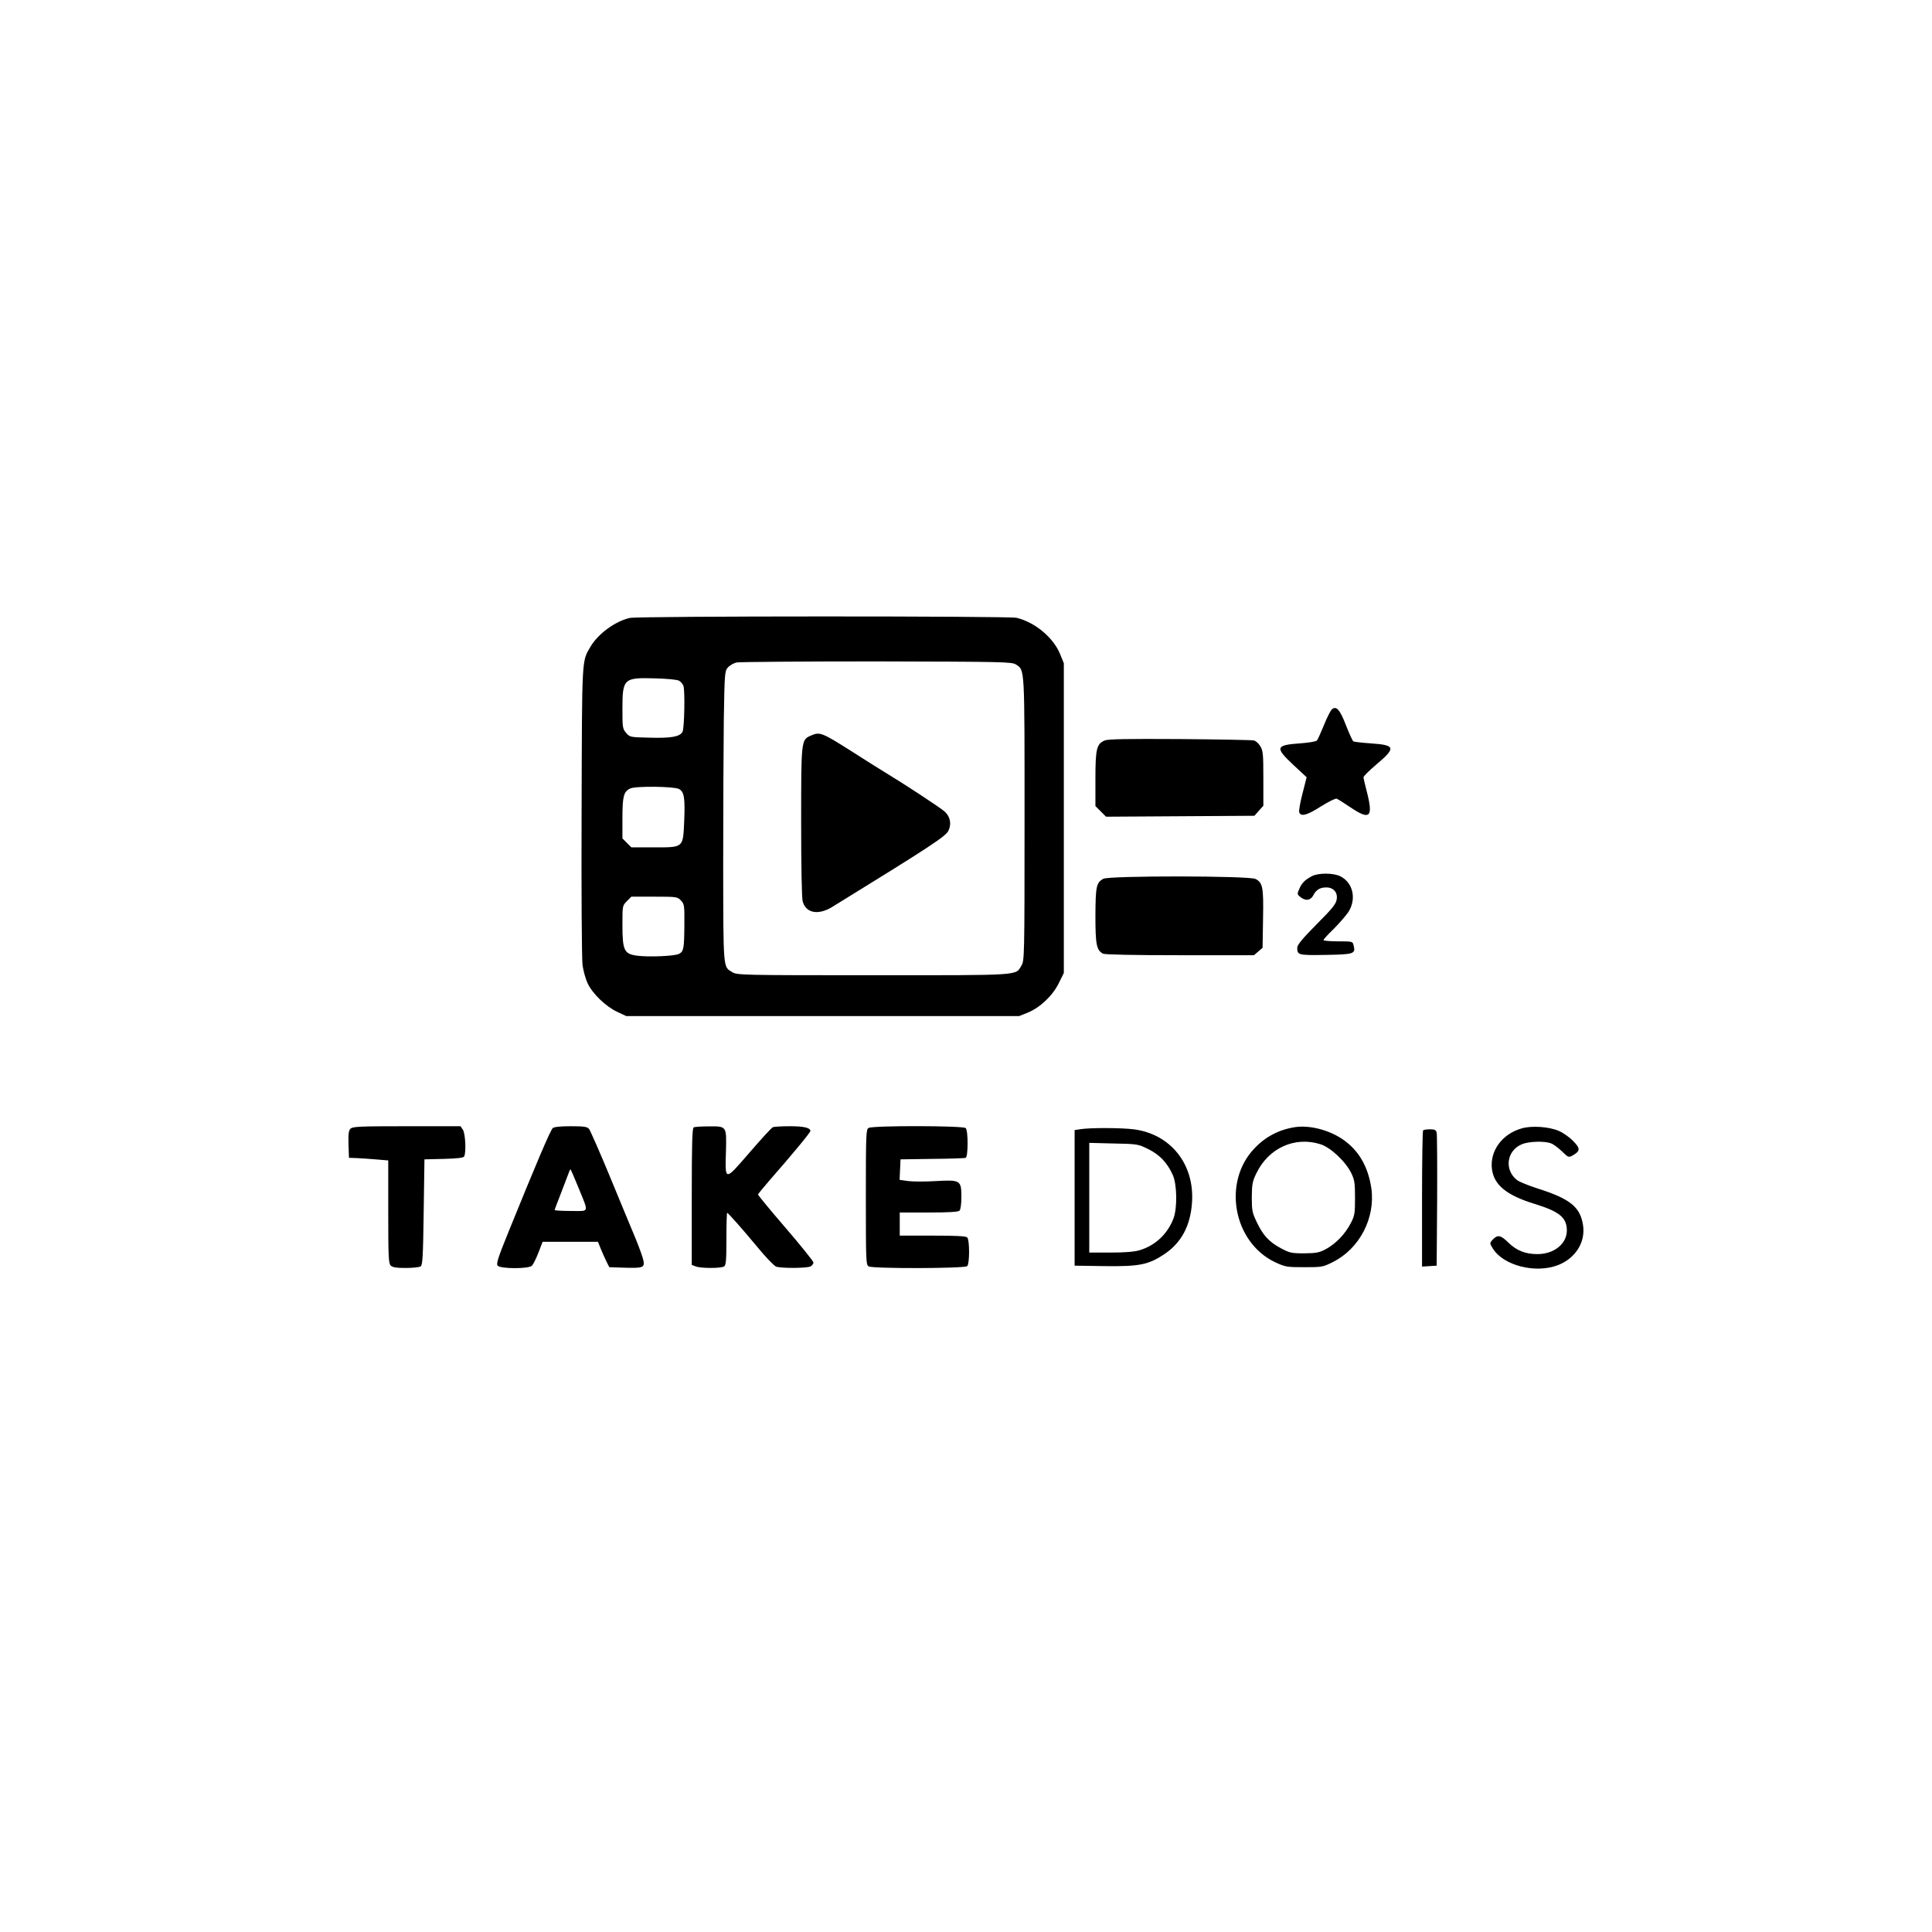
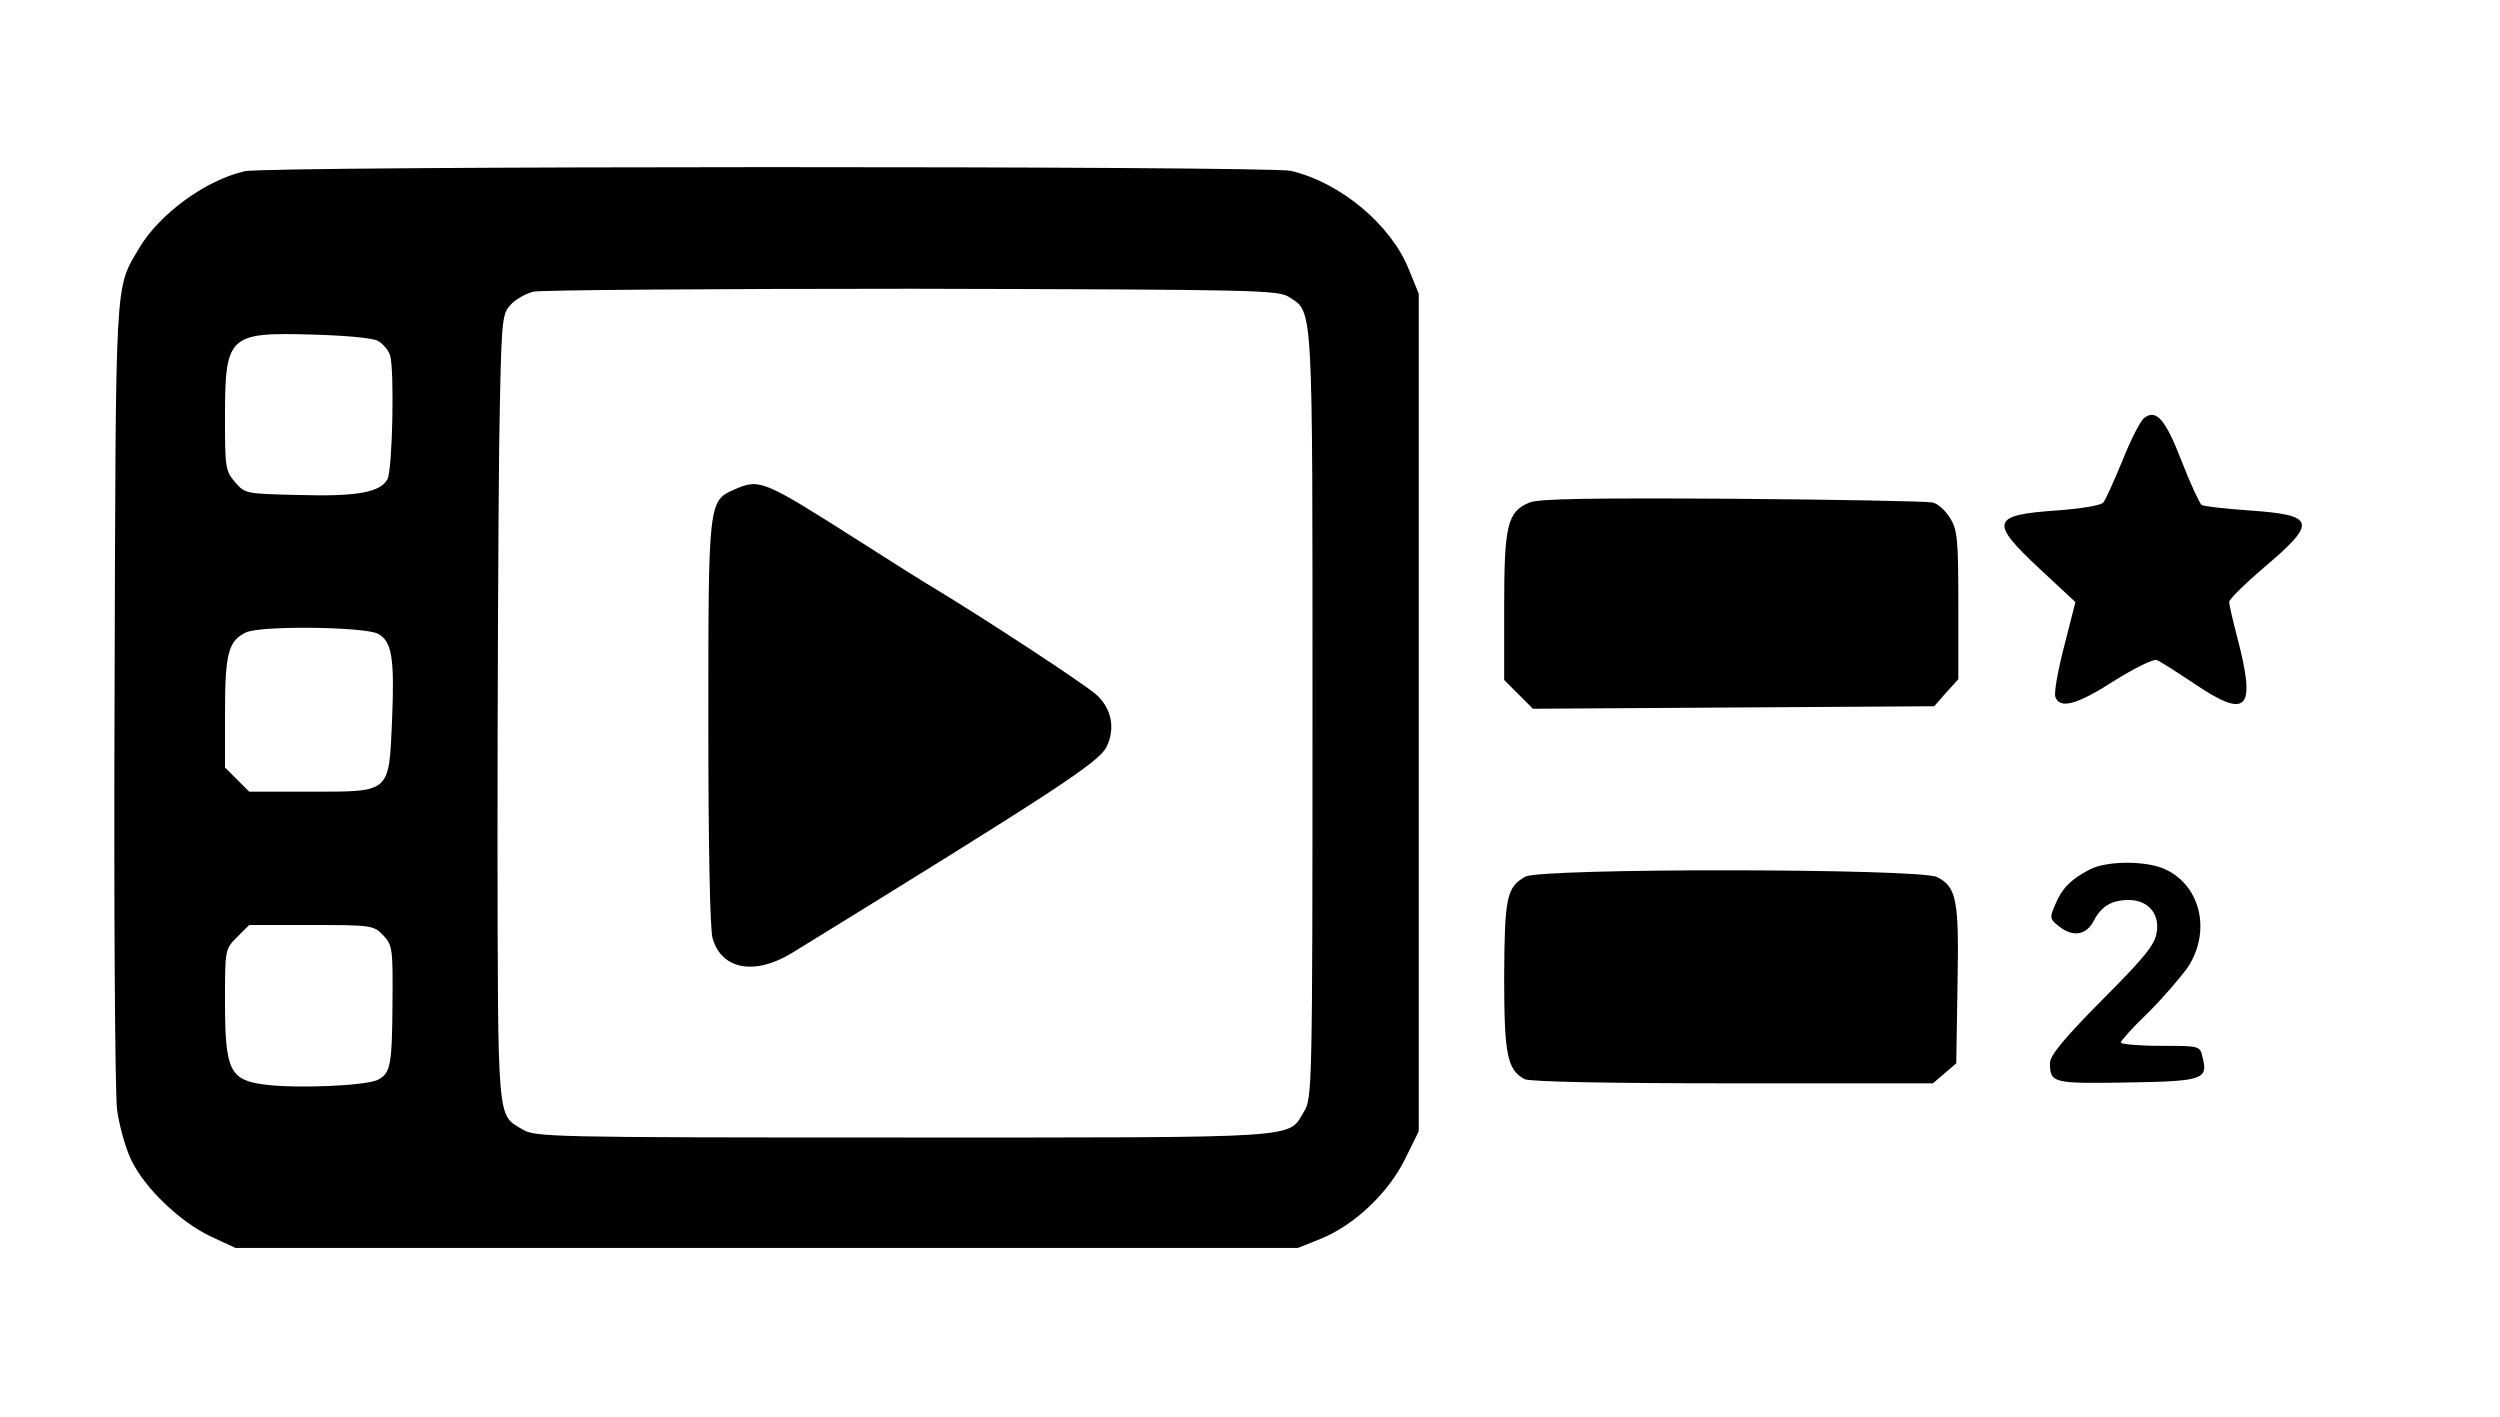
- <svg xmlns="http://www.w3.org/2000/svg" version="1.0" width="1254pt" height="1254pt" viewBox="0 0 1254 1254" preserveAspectRatio="xMidYMid meet">
+ <svg xmlns="http://www.w3.org/2000/svg" version="1.0" viewBox="350 360 600 340" preserveAspectRatio="xMidYMid meet">
  <g transform="translate(0,1254) scale(0.1,-0.1)" fill="#000000" stroke="none">
    <path d="M4087 8529 c-95 -22 -205 -103 -254 -186 -58 -99 -55 -58 -58 -1068 -2 -511 1 -961 6 -998 5 -38 20 -92 34 -121 32 -67 117 -149 192 -184 l58 -27 1275 0 1275 0 55 22 c81 33 162 110 202 191 l33 67 0 1005 0 1005 -24 59 c-43 107 -164 208 -283 236 -54 12 -2457 12 -2511 -1z m2507 -302 c58 -38 56 -5 56 -1004 0 -893 -1 -919 -20 -950 -40 -66 13 -63 -962 -63 -857 0 -884 1 -915 20 -60 36 -58 9 -59 695 0 347 2 771 4 944 5 301 6 315 26 338 12 14 37 28 56 33 19 4 429 7 910 7 830 -2 877 -3 904 -20z m-2187 -105 c12 -7 25 -22 29 -34 11 -33 6 -275 -6 -298 -17 -32 -75 -42 -213 -38 -127 3 -129 3 -153 31 -23 27 -24 35 -24 155 0 197 8 205 210 199 77 -2 144 -8 157 -15z m0 -703 c34 -18 40 -59 34 -207 -8 -177 -2 -172 -198 -172 l-145 0 -29 29 -29 29 0 131 c0 142 8 173 50 193 34 17 284 14 317 -3z m13 -724 c22 -24 23 -31 22 -161 -1 -152 -5 -169 -34 -185 -27 -15 -198 -22 -273 -12 -84 11 -95 34 -95 201 0 123 0 124 29 153 l29 29 149 0 c146 0 150 -1 173 -25z" />
    <path d="M5262 7765 c-62 -27 -62 -31 -62 -562 0 -292 4 -492 10 -514 21 -76 101 -91 191 -36 638 393 737 458 755 495 21 44 12 91 -24 124 -24 23 -270 184 -391 257 -24 14 -103 64 -175 110 -236 150 -242 153 -304 126z" />
    <path d="M8646 7937 c-9 -7 -32 -52 -52 -102 -20 -49 -41 -95 -46 -101 -5 -7 -55 -15 -111 -19 -158 -11 -163 -27 -42 -140 l86 -80 -27 -106 c-15 -58 -25 -113 -21 -122 11 -29 51 -19 141 39 48 30 94 53 102 50 8 -3 47 -28 89 -56 129 -87 150 -65 105 108 -11 42 -20 81 -20 87 0 7 36 42 80 80 133 112 129 129 -33 140 -57 4 -108 10 -113 13 -5 4 -27 51 -48 105 -39 101 -61 126 -90 104z" />
    <path d="M7171 7734 c-53 -22 -61 -53 -61 -250 l0 -176 34 -34 35 -35 481 3 482 3 29 33 29 32 0 178 c0 158 -2 180 -20 209 -11 18 -30 35 -42 37 -13 3 -229 7 -481 9 -346 2 -464 0 -486 -9z" />
    <path d="M8515 6853 c-46 -24 -66 -45 -82 -83 -14 -32 -14 -35 7 -52 34 -28 67 -23 85 12 18 35 43 50 84 50 46 0 75 -33 67 -78 -4 -29 -29 -60 -131 -162 -91 -92 -125 -133 -125 -151 0 -48 5 -50 185 -47 183 3 195 7 181 61 -6 27 -7 27 -101 27 -52 0 -95 4 -95 8 0 4 29 37 66 72 36 36 78 85 95 109 55 84 32 192 -51 233 -44 23 -144 23 -185 1z" />
    <path d="M7161 6836 c-45 -25 -50 -49 -51 -239 0 -188 7 -224 49 -247 13 -6 190 -10 500 -10 l480 0 28 24 28 24 3 188 c4 205 -2 235 -49 259 -40 21 -951 22 -988 1z" />
-     <path d="M2275 5214 c-12 -13 -15 -34 -13 -103 l3 -86 55 -2 c30 -2 88 -5 128 -9 l72 -6 0 -333 c0 -290 2 -336 16 -349 11 -12 36 -16 97 -16 45 0 89 5 97 10 13 8 16 62 20 352 l5 343 125 3 c84 2 127 7 132 15 15 23 9 151 -8 175 l-15 22 -349 0 c-307 0 -350 -2 -365 -16z" />
-     <path d="M3588 5218 c-15 -12 -108 -231 -288 -675 -68 -167 -80 -206 -70 -218 18 -21 202 -22 223 0 8 8 27 46 42 85 l27 70 179 0 180 0 19 -47 c11 -27 28 -64 37 -83 l18 -35 90 -3 c126 -4 139 0 132 43 -3 19 -26 83 -50 142 -25 59 -100 241 -167 403 -67 162 -129 303 -137 313 -13 14 -34 17 -118 17 -66 0 -107 -4 -117 -12z m165 -383 c70 -173 76 -155 -47 -155 -58 0 -106 3 -106 6 0 3 20 56 44 117 24 62 46 121 50 131 3 10 8 17 10 15 2 -2 24 -53 49 -114z" />
-     <path d="M4503 5223 c-10 -4 -13 -103 -13 -449 l0 -444 26 -10 c32 -13 164 -13 184 0 12 8 15 39 15 180 0 93 2 169 5 168 10 -5 98 -104 195 -221 54 -66 109 -123 122 -128 33 -12 200 -11 224 1 10 6 19 17 19 25 0 8 -81 109 -180 224 -99 115 -180 213 -180 218 1 4 35 46 76 93 142 162 264 309 264 319 0 21 -42 31 -134 31 -52 0 -101 -3 -109 -6 -9 -3 -77 -78 -153 -166 -162 -187 -158 -188 -152 13 4 160 5 159 -111 158 -47 0 -92 -3 -98 -6z" />
-     <path d="M5638 5219 c-17 -9 -18 -41 -18 -449 0 -424 1 -440 19 -450 29 -15 623 -14 639 2 16 16 16 170 0 186 -9 9 -73 12 -225 12 l-213 0 0 75 0 75 188 0 c133 0 192 4 200 12 7 7 12 43 12 89 0 108 -6 112 -166 103 -66 -4 -146 -4 -178 0 l-57 8 3 66 3 67 205 3 c113 1 211 4 218 7 16 6 17 176 0 193 -16 16 -604 17 -630 1z" />
-     <path d="M8405 5224 c-103 -16 -192 -62 -264 -139 -208 -219 -136 -609 136 -738 65 -30 74 -32 188 -32 116 0 122 1 187 34 172 86 276 285 249 478 -21 142 -83 249 -189 320 -90 60 -212 91 -307 77z m166 -111 c66 -21 163 -112 200 -188 21 -44 24 -64 24 -160 0 -101 -2 -115 -28 -165 -36 -70 -98 -134 -162 -168 -43 -23 -62 -26 -140 -27 -84 0 -95 3 -153 34 -76 41 -115 84 -156 171 -28 59 -31 74 -31 160 1 84 4 102 30 155 79 164 250 241 416 188z" />
-     <path d="M9877 5216 c-128 -36 -209 -148 -193 -266 14 -102 95 -168 276 -224 162 -50 209 -88 210 -172 0 -87 -83 -154 -191 -154 -79 0 -136 23 -190 76 -50 49 -70 52 -104 14 -16 -18 -16 -21 4 -53 69 -112 278 -165 425 -108 113 45 178 149 161 259 -18 118 -84 171 -295 238 -59 19 -119 43 -134 55 -85 67 -66 193 34 233 46 18 145 21 187 5 15 -5 47 -29 71 -52 41 -40 44 -41 69 -27 51 29 52 45 4 94 -24 25 -66 54 -94 66 -63 27 -175 35 -240 16z" />
-     <path d="M7015 5211 l-40 -6 0 -440 0 -440 195 -3 c226 -3 284 9 388 78 110 74 169 184 179 335 17 249 -139 444 -378 475 -80 10 -279 11 -344 1z m437 -129 c75 -37 124 -88 160 -168 28 -62 30 -214 5 -282 -39 -102 -119 -177 -221 -207 -33 -10 -95 -15 -188 -15 l-138 0 0 356 0 356 158 -4 c155 -3 159 -4 224 -36z" />
-     <path d="M9237 5203 c-4 -3 -7 -204 -7 -445 l0 -439 48 3 47 3 3 420 c1 231 0 430 -3 443 -4 18 -12 22 -44 22 -21 0 -41 -3 -44 -7z" />
  </g>
</svg>
